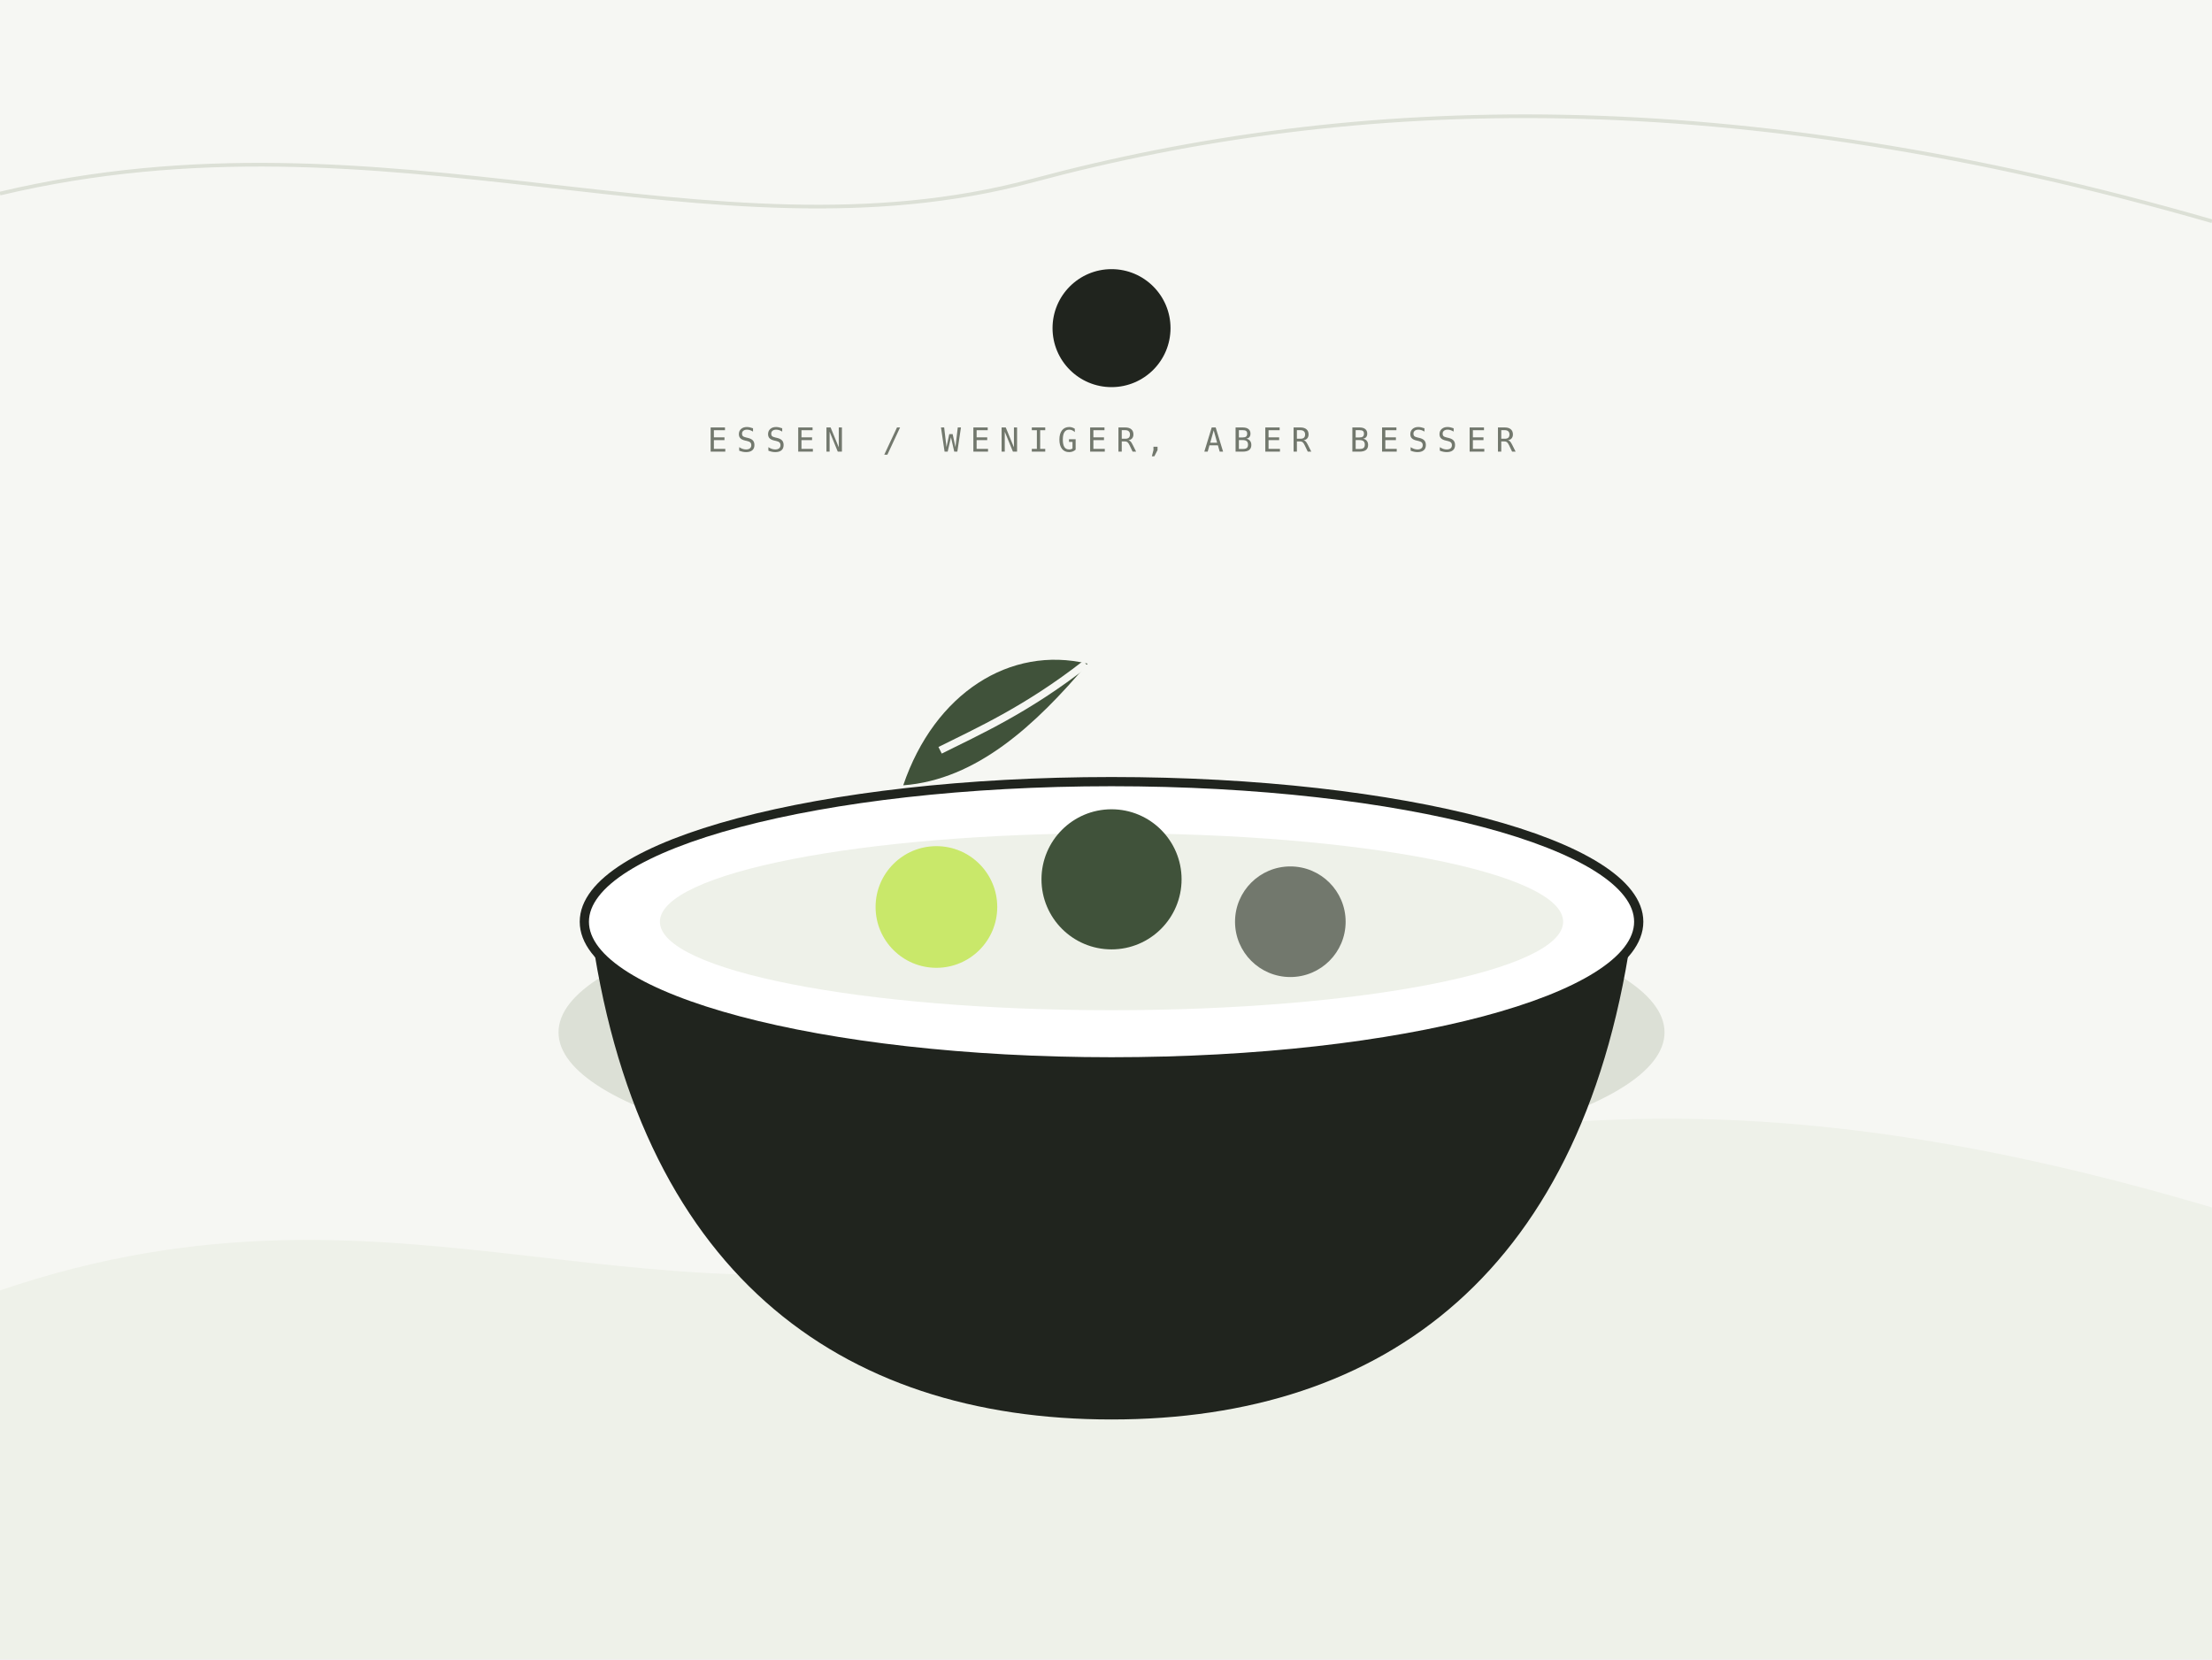
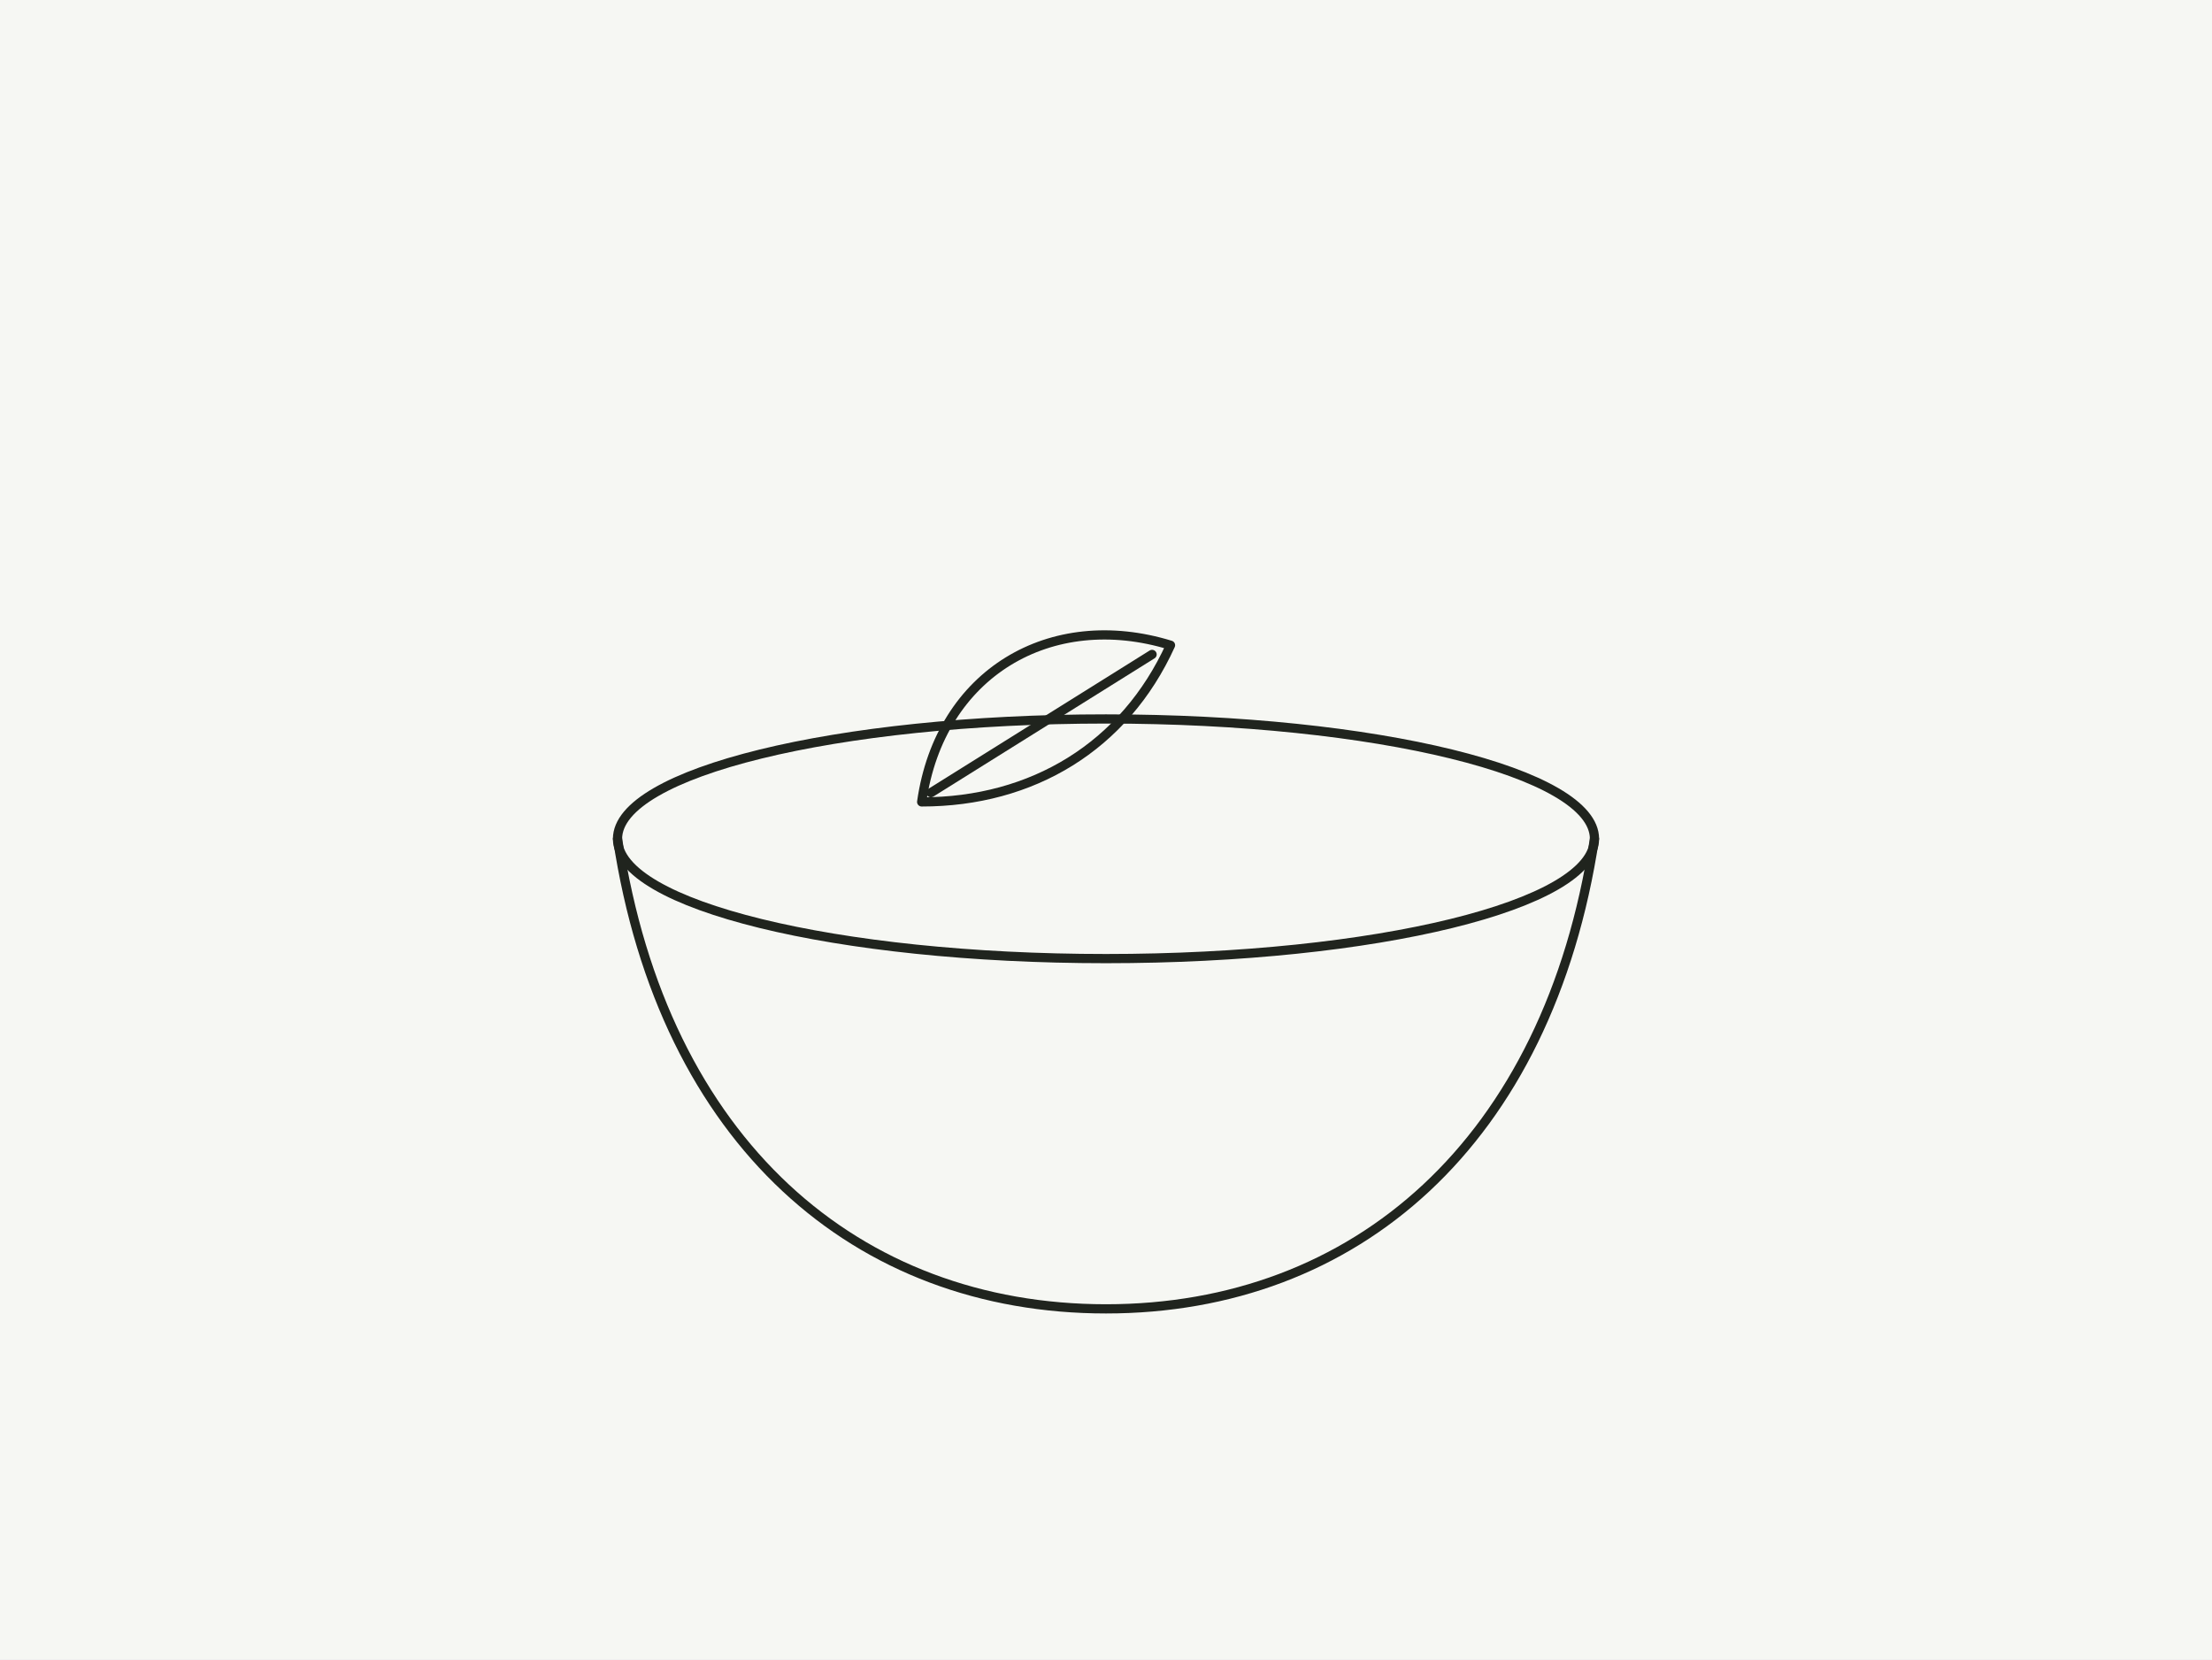
<svg xmlns="http://www.w3.org/2000/svg" viewBox="0 0 1200 900" role="img" aria-labelledby="title description">
  <rect width="1200" height="900" fill="#f6f7f3" />
-   <path d="M0 700C220 625 355 735 565 670S930 575 1200 655V900H0Z" fill="#eef1e9" />
-   <path d="M0 105C210 55 385 145 560 98S940 45 1200 120" fill="none" stroke="#dce0d6" stroke-width="2" />
-   <ellipse cx="603" cy="560" rx="300" ry="78" fill="#dce0d6" />
-   <path d="M320 500C345 690 455 770 603 770S861 690 886 500Z" fill="#20241e" />
-   <ellipse cx="603" cy="500" rx="286" ry="76" fill="#ffffff" stroke="#20241e" stroke-width="5" />
-   <ellipse cx="603" cy="500" rx="245" ry="48" fill="#eef1e9" />
-   <circle cx="508" cy="492" r="33" fill="#c9e86a" />
-   <circle cx="603" cy="477" r="38" fill="#40523a" />
-   <circle cx="700" cy="500" r="30" fill="#72786d" />
-   <path d="M490 426C507 376 548 350 590 360C562 393 530 423 490 426Z" fill="#40523a" />
-   <path d="M510 407C530 397 557 385 589 360" fill="none" stroke="#f6f7f3" stroke-width="4" />
-   <circle cx="603" cy="178" r="32" fill="#20241e" />
-   <text x="603" y="245" fill="#72786d" font-family="monospace" font-size="18" letter-spacing="5" text-anchor="middle">ESSEN / WENIGER, ABER BESSER</text>
+   <g fill="none" stroke="#20241e" stroke-width="5" stroke-linecap="round" stroke-linejoin="round">
+     <path d="M500 435C510 365 570 330 635 350C610 405 560 435 500 435Z" />
+     <path d="M505 430L625 355" />
+     <ellipse cx="600" cy="455" rx="265" ry="65" />
+     <path d="M335 455C360 620 465 710 600 710S840 620 865 455" />
+   </g>
</svg>
